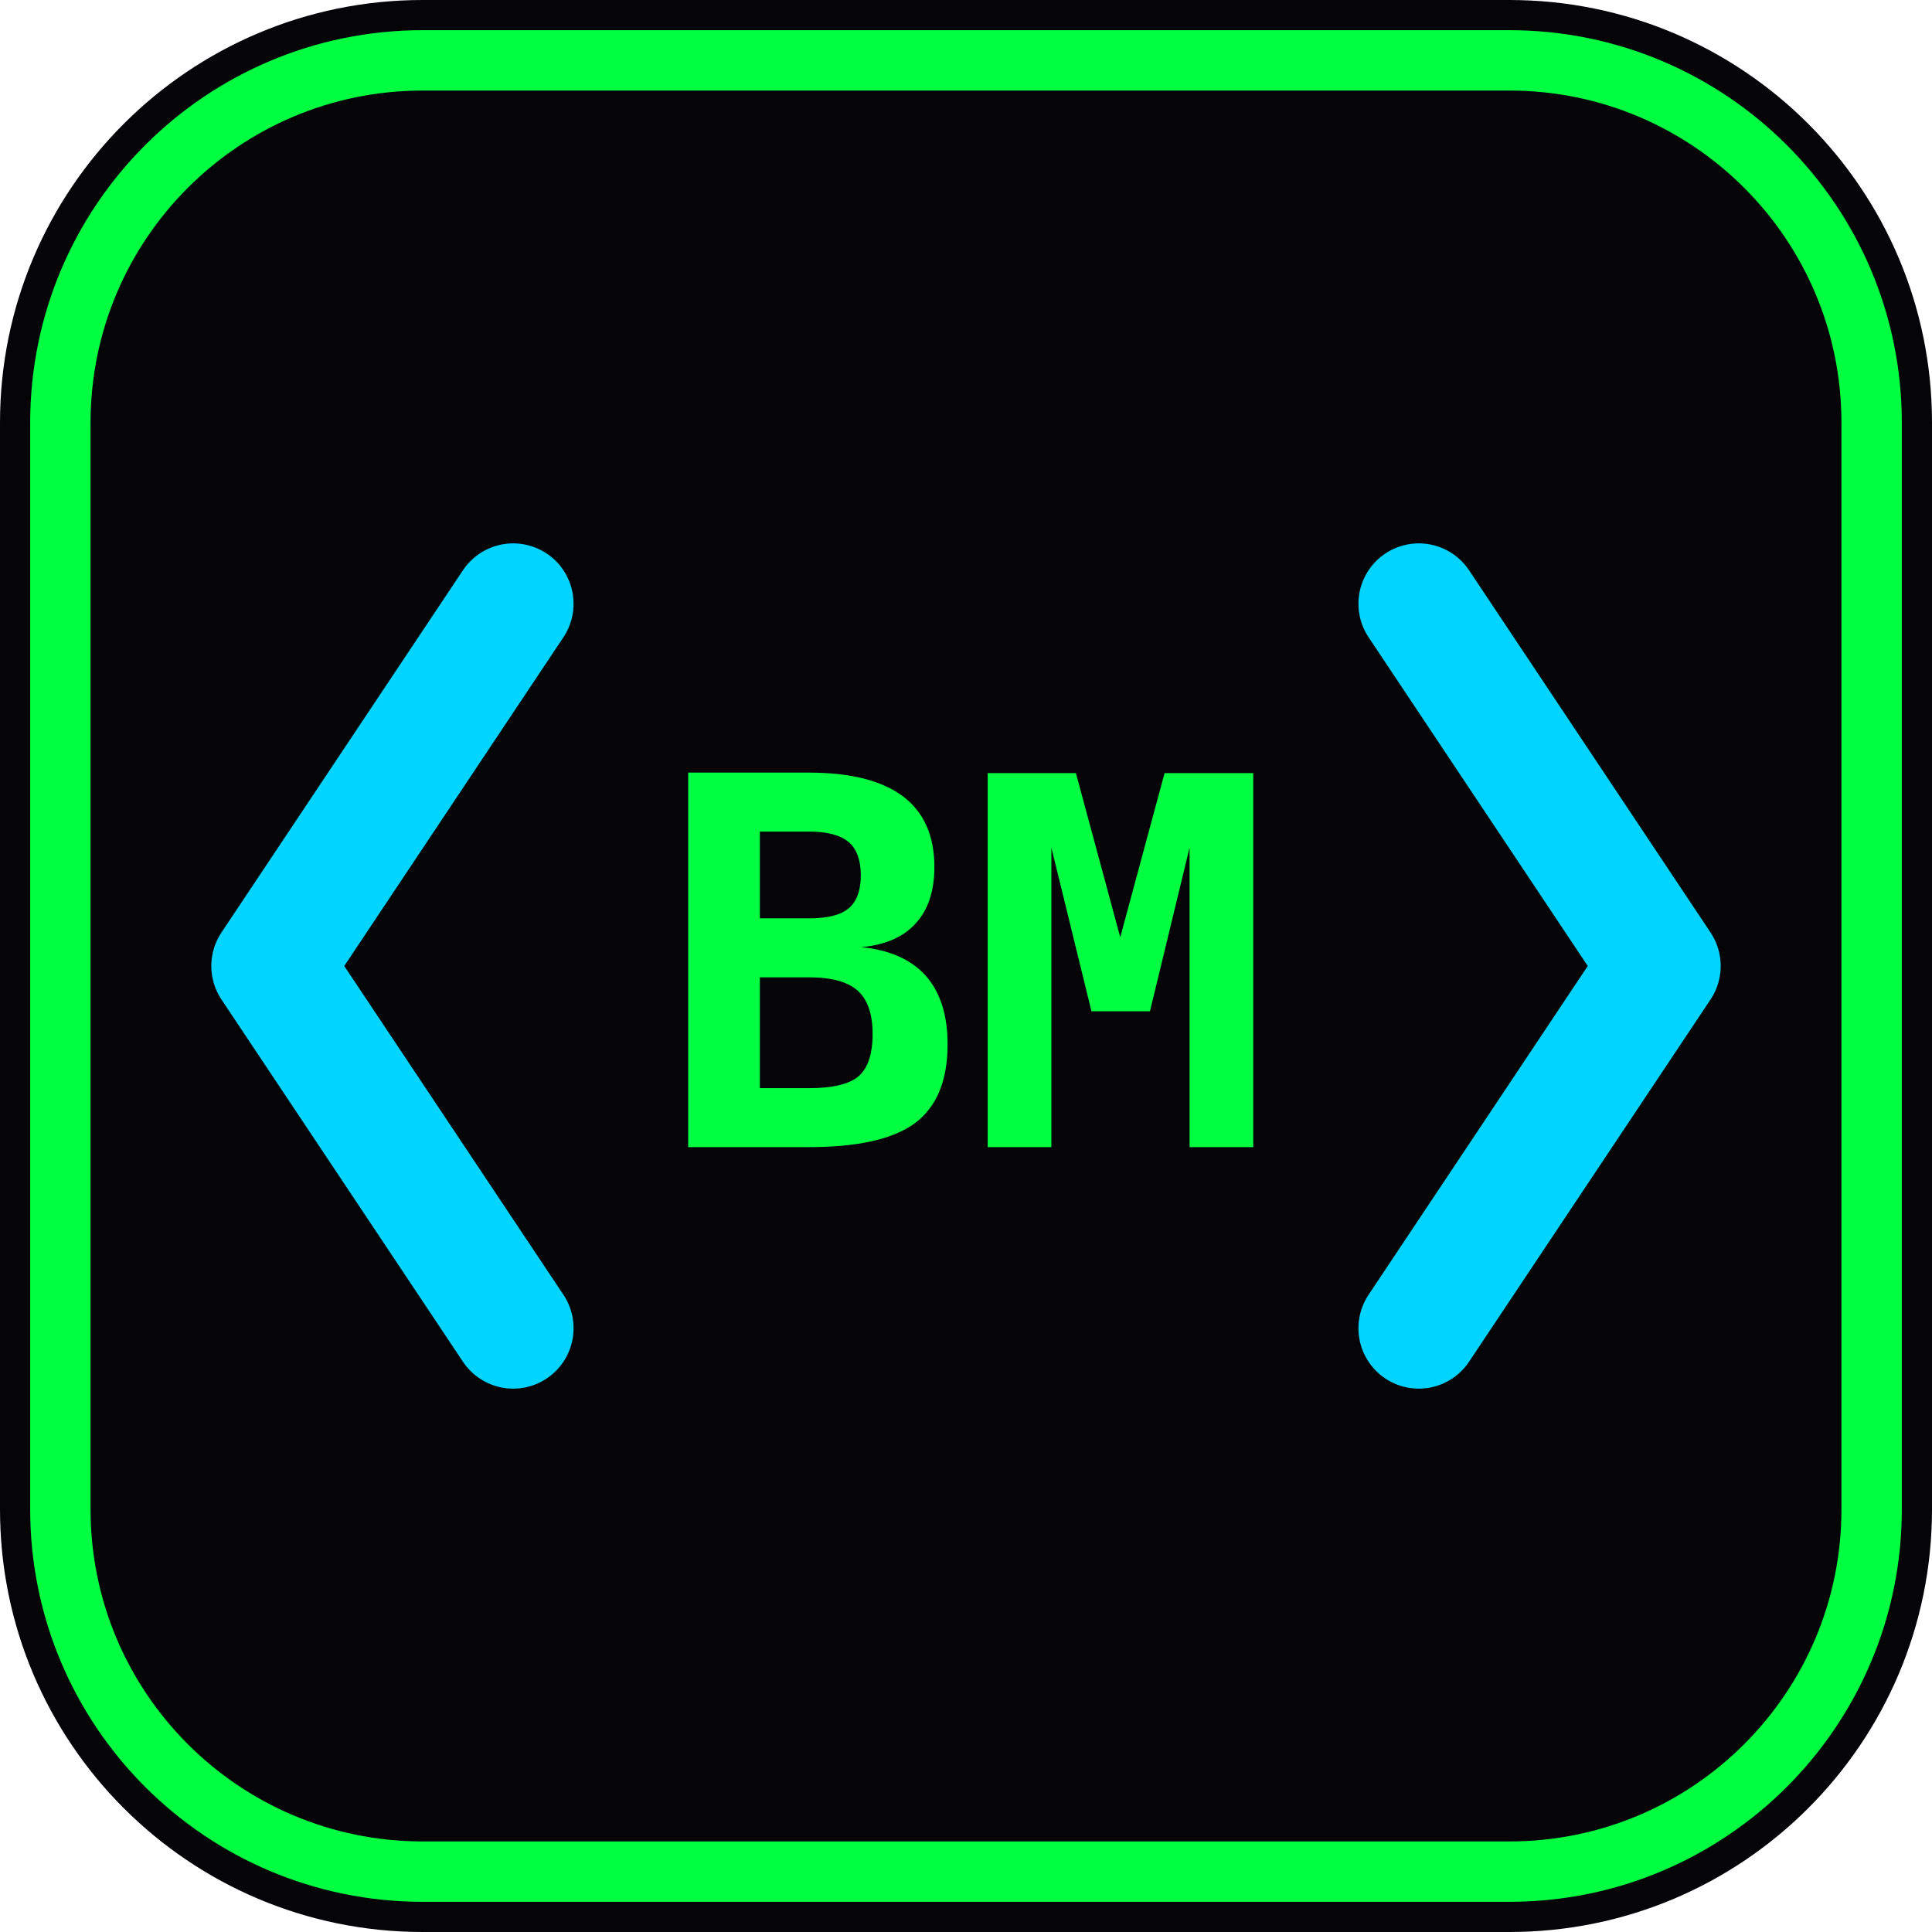
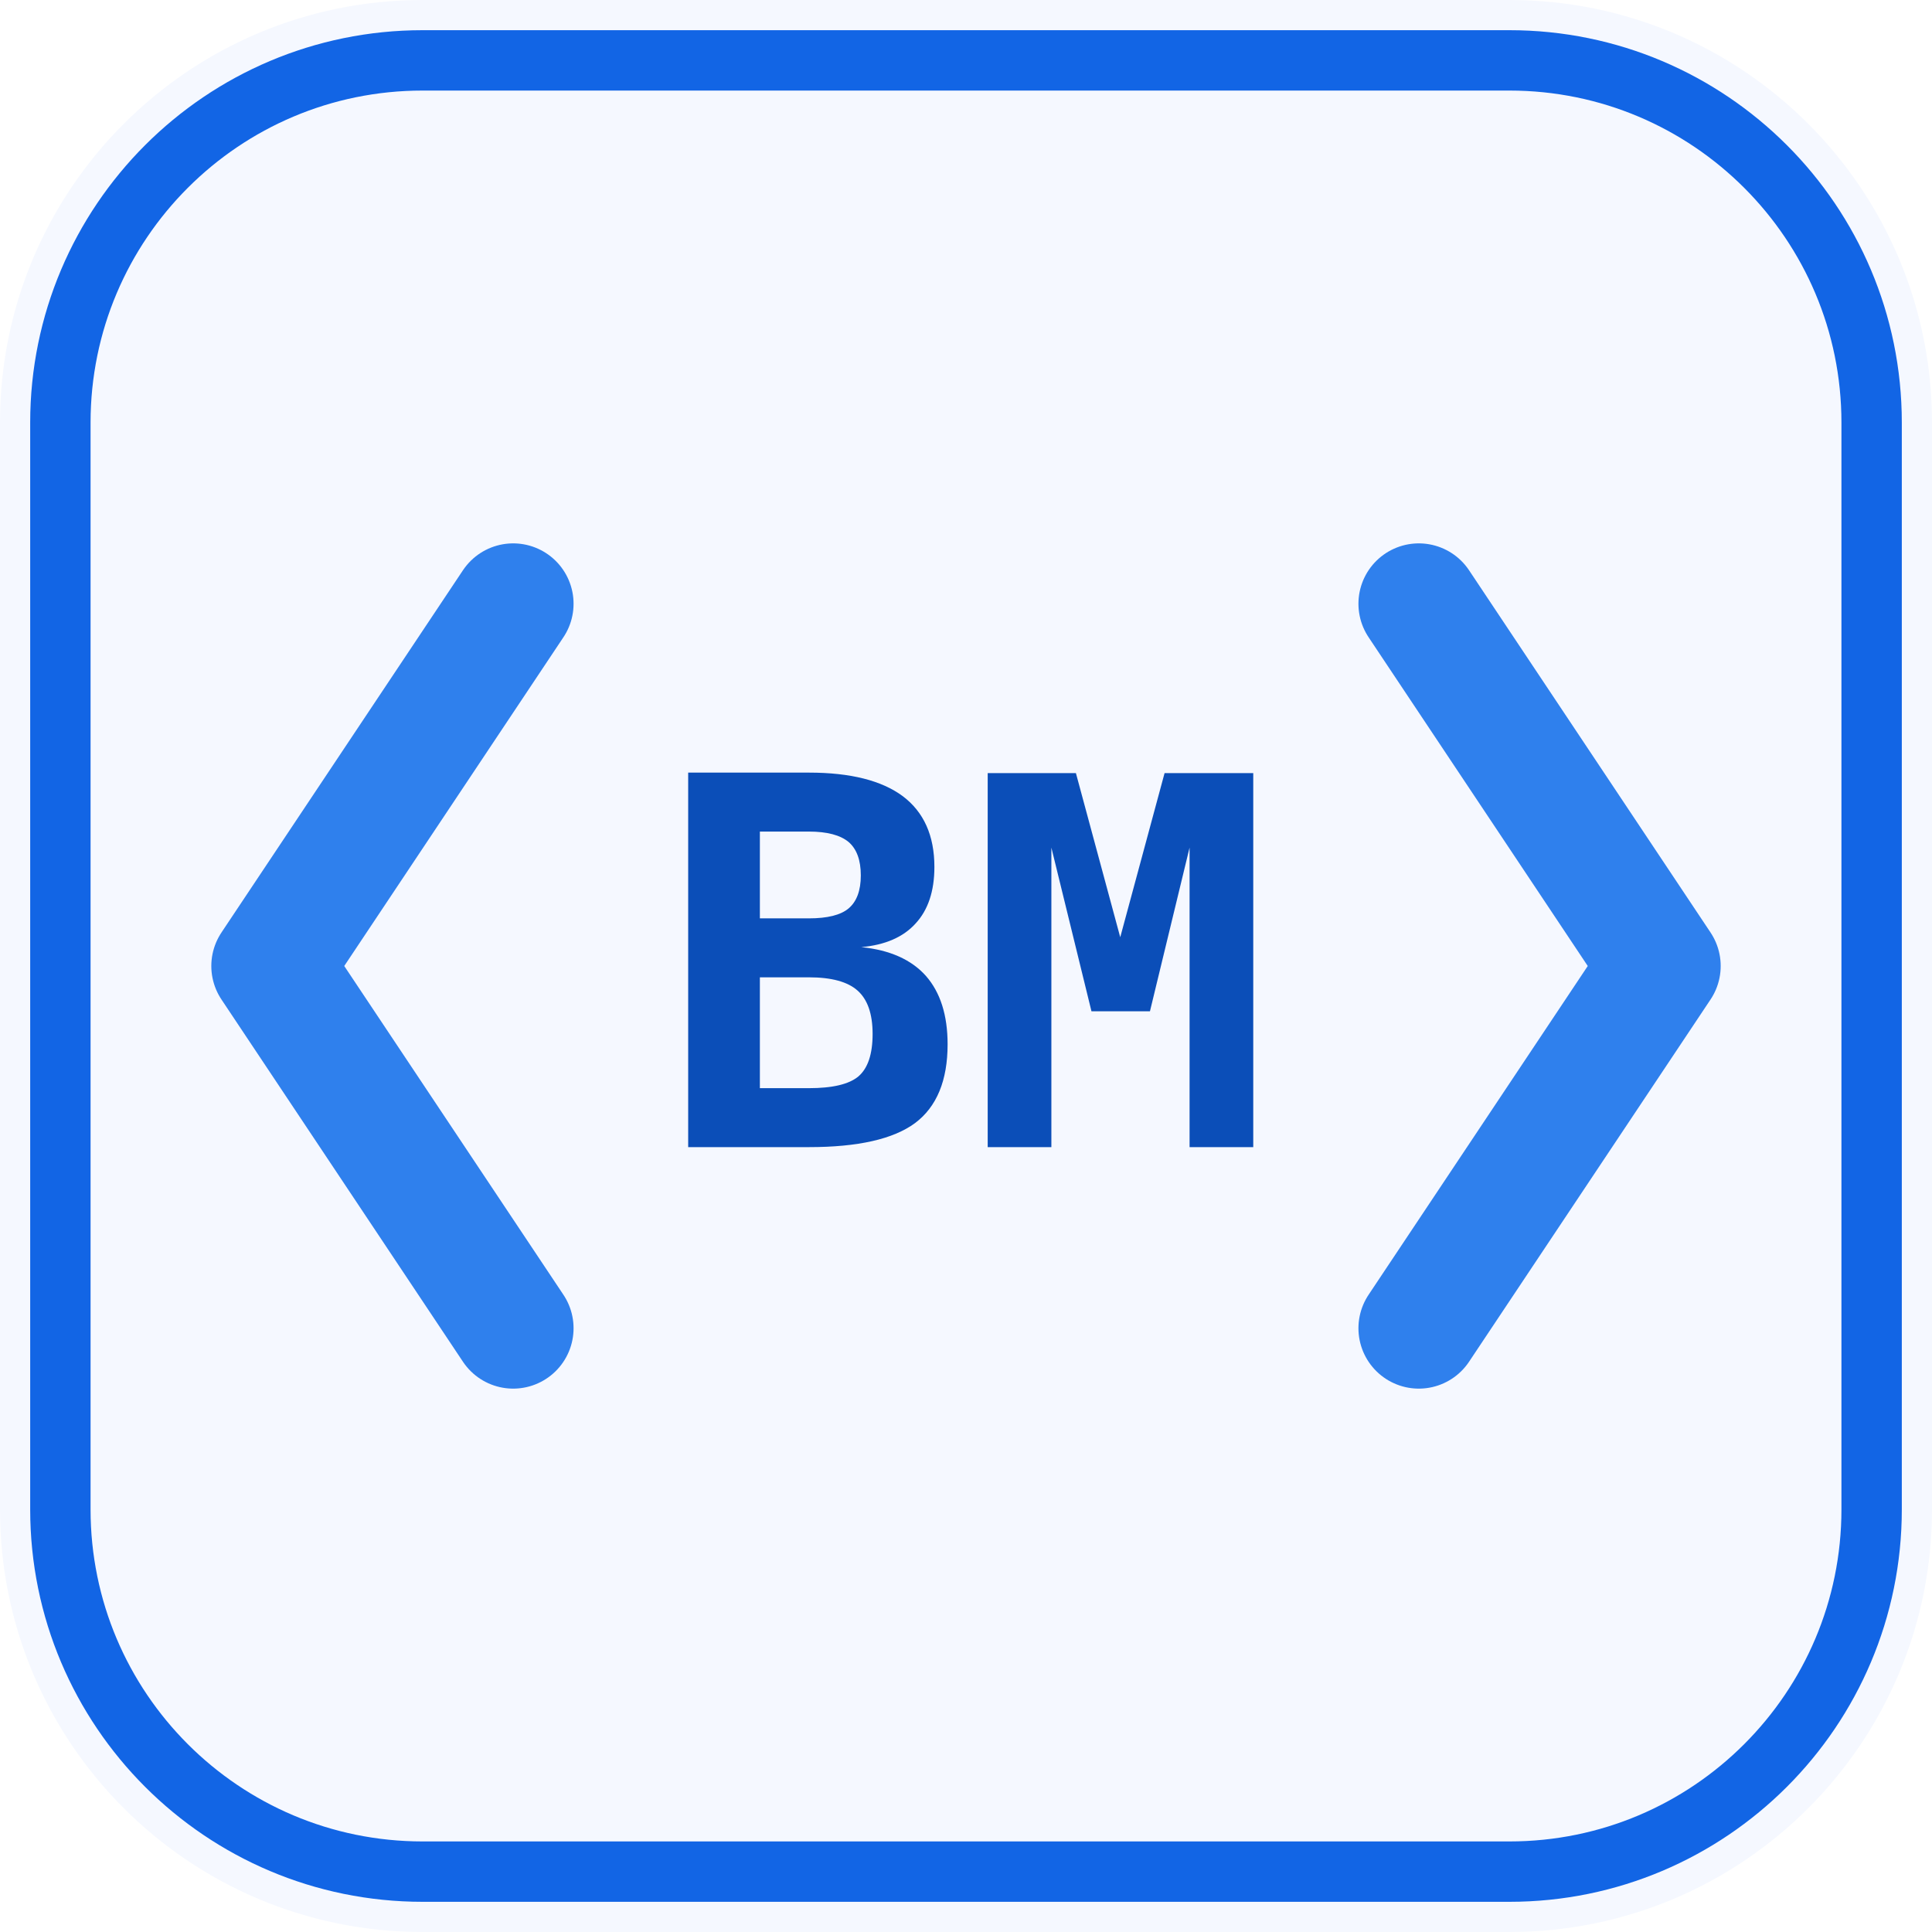
<svg xmlns="http://www.w3.org/2000/svg" viewBox="0 0 64 64" role="img" aria-label="BM developer logo">
-   <rect width="64" height="64" rx="14" fill="#050508" />
-   <rect x="2" y="2" width="60" height="60" rx="12" fill="none" stroke="#00ff41" stroke-width="2" />
-   <path d="M17 20 9 32l8 12M47 20l8 12-8 12" fill="none" stroke="#00d4ff" stroke-width="4" stroke-linecap="round" stroke-linejoin="round" />
-   <text x="32" y="38" text-anchor="middle" fill="#00ff41" font-family="monospace" font-size="17" font-weight="700">BM</text>
+   <rect width="64" height="64" rx="14" fill="#f5f8ff" />
+   <rect x="2" y="2" width="60" height="60" rx="12" fill="none" stroke="#1265e5" stroke-width="2" />
+   <path d="M17 20 9 32l8 12M47 20l8 12-8 12" fill="none" stroke="#2f80ed" stroke-width="4" stroke-linecap="round" stroke-linejoin="round" />
+   <text x="32" y="38" text-anchor="middle" fill="#0b4eb8" font-family="monospace" font-size="17" font-weight="700">BM</text>
</svg>
